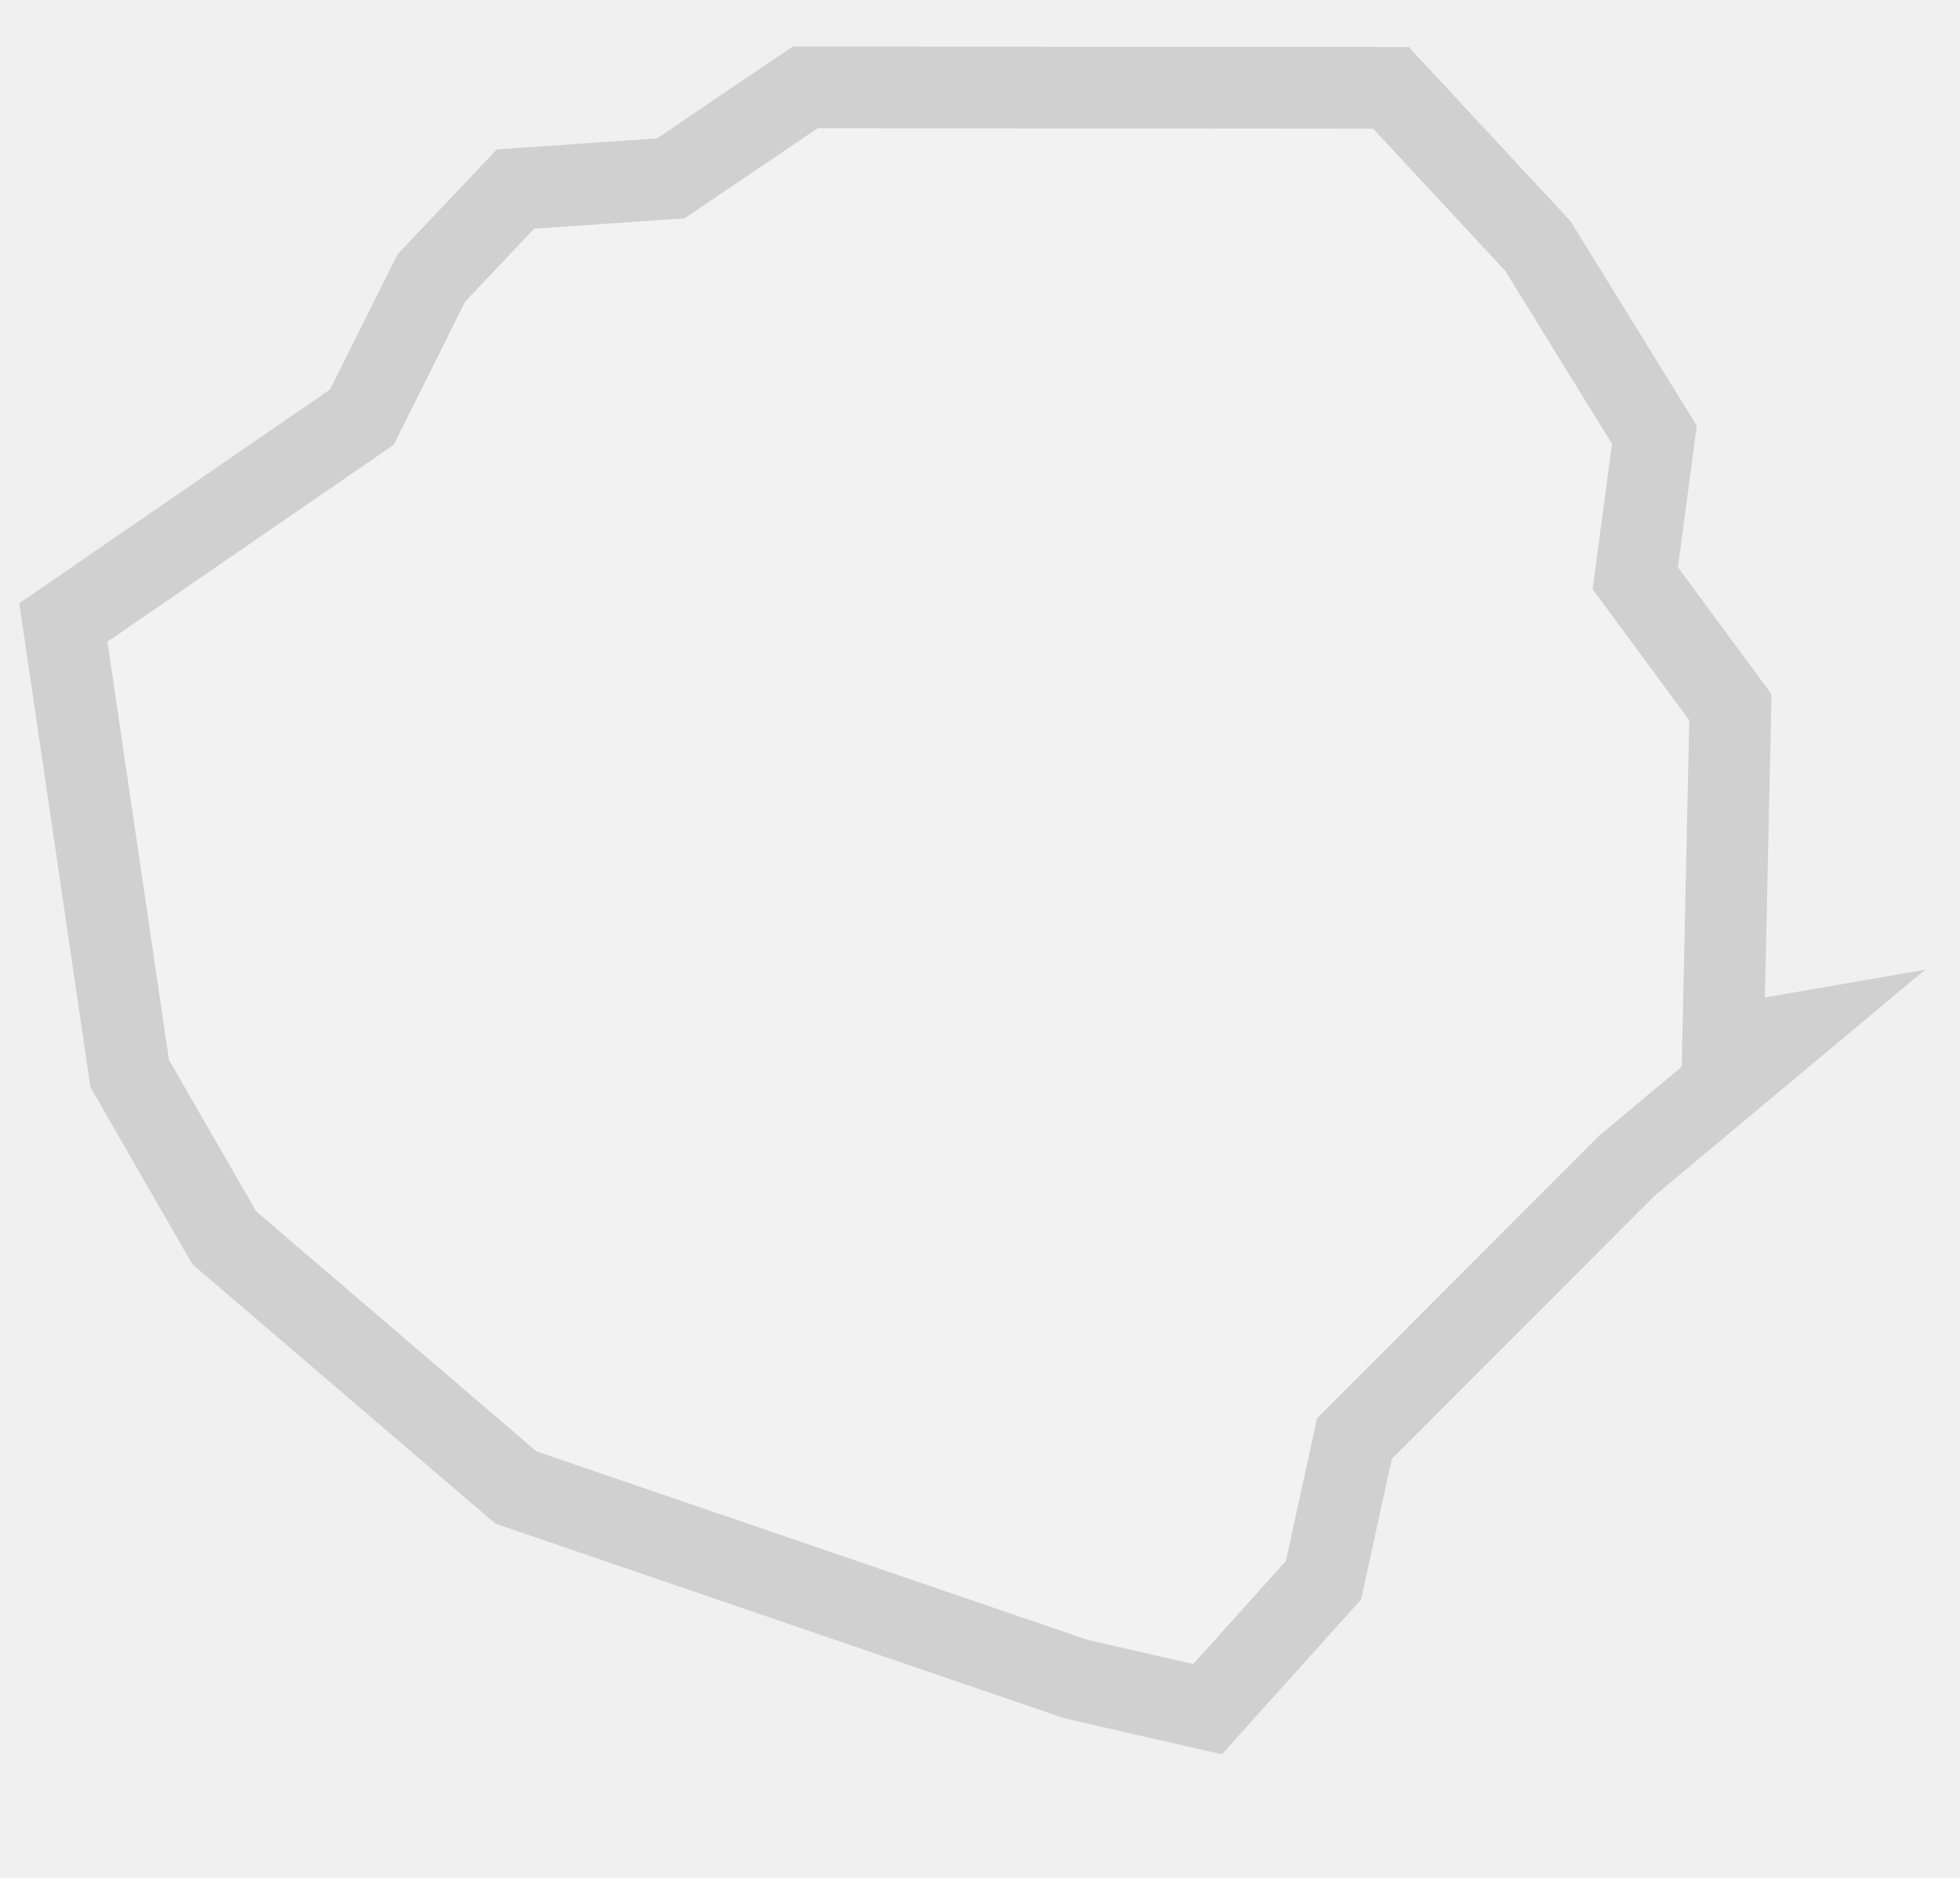
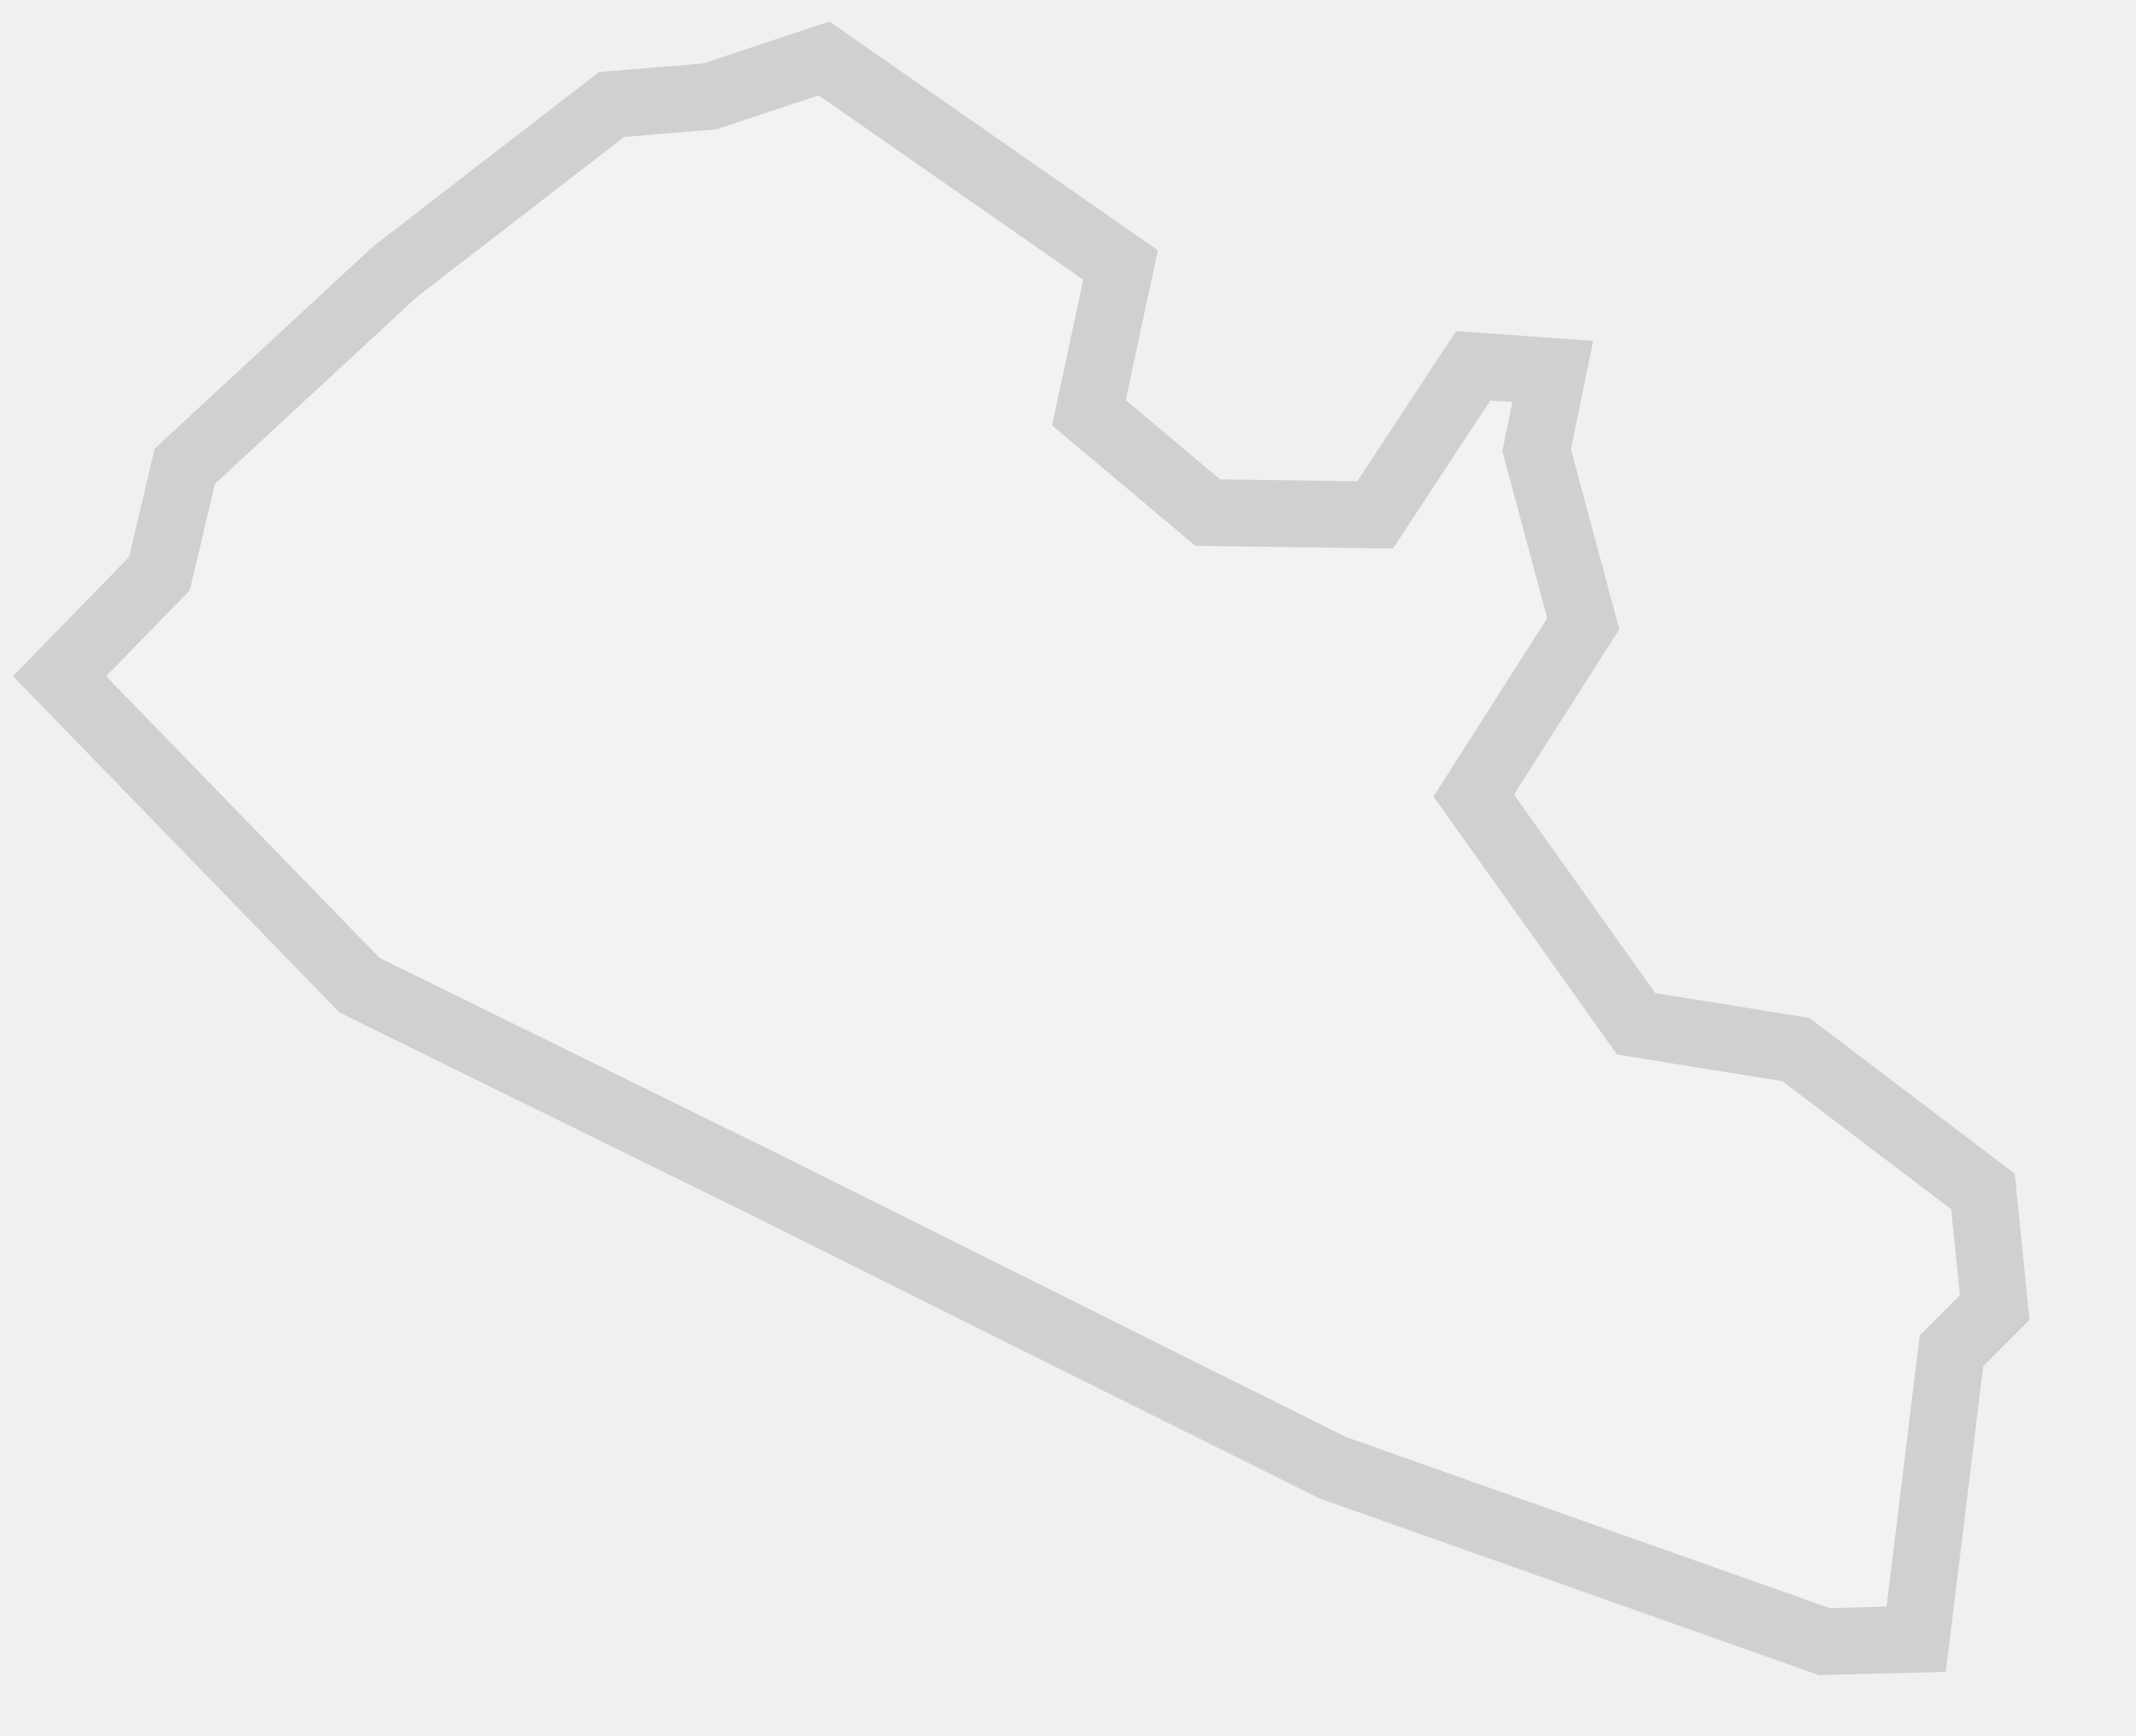
- <svg xmlns="http://www.w3.org/2000/svg" version="1.1" width="24px" height="23px">
+ <svg xmlns="http://www.w3.org/2000/svg" version="1.1" width="32px" height="26px">
  <defs>
-     <mask fill="white" id="clip220">
-       <path d="M 16.666 19.591  C 16.666 19.591  14.961 21.487  14.961 21.487  C 14.961 21.487  13.042 21.048  13.042 21.048  C 13.042 21.048  6.065 18.661  6.065 18.661  C 6.065 18.661  2.355 15.484  2.355 15.484  C 2.355 15.484  1.107 13.315  1.107 13.315  C 1.107 13.315  0.236 7.389  0.236 7.389  C 0.236 7.389  4.042 4.77  4.042 4.77  C 4.042 4.77  4.866 3.117  4.866 3.117  C 4.866 3.117  6.083 1.83  6.083 1.83  C 6.083 1.83  8.045 1.695  8.045 1.695  C 8.045 1.695  9.707 0.57  9.707 0.57  C 9.707 0.57  17.25 0.576  17.25 0.576  C 17.25 0.576  19.232 2.71  19.232 2.71  C 19.232 2.71  20.777 5.215  20.777 5.215  C 20.777 5.215  20.546 6.948  20.546 6.948  C 20.546 6.948  21.692 8.503  21.692 8.503  C 21.692 8.503  21.611 12.217  21.611 12.217  C 21.611 12.217  23.573 11.877  23.573 11.877  C 23.573 11.877  20.257 14.648  20.257 14.648  C 20.257 14.648  17.042 17.869  17.042 17.869  C 17.042 17.869  16.666 19.591  16.666 19.591  Z " fill-rule="evenodd" />
+     <mask fill="white" id="clip421">
+       <path d="M 29.711 20.472  C 29.711 20.472  29.151 25.049  29.151 25.049  C 29.151 25.049  27.249 25.097  27.249 25.097  C 27.249 25.097  19.761 22.448  19.761 22.448  C 19.761 22.448  11.277 18.215  11.277 18.215  C 11.277 18.215  5.087 15.171  5.087 15.171  C 5.087 15.171  0.195 10.13  0.195 10.13  C 0.195 10.13  1.934 8.345  1.934 8.345  C 1.934 8.345  2.317 6.722  2.317 6.722  C 2.317 6.722  5.595 3.688  5.595 3.688  C 5.595 3.688  8.976 1.078  8.976 1.078  C 8.976 1.078  10.528 0.952  10.528 0.952  C 10.528 0.952  12.425 0.322  12.425 0.322  C 12.425 0.322  17.346 3.75  17.346 3.75  C 17.346 3.75  16.865 5.995  16.865 5.995  C 16.865 5.995  18.279 7.183  18.279 7.183  C 18.279 7.183  20.334 7.211  20.334 7.211  C 20.334 7.211  21.813 4.961  21.813 4.961  C 21.813 4.961  23.868 5.106  23.868 5.106  C 23.868 5.106  23.534 6.728  23.534 6.728  C 23.534 6.728  24.259 9.428  24.259 9.428  C 24.259 9.428  22.681 11.904  22.681 11.904  C 22.681 11.904  24.798 14.879  24.798 14.879  C 24.798 14.879  27.107 15.251  27.107 15.251  C 27.107 15.251  30.182 17.583  30.182 17.583  C 30.182 17.583  30.405 19.774  30.405 19.774  C 30.405 19.774  29.711 20.472  29.711 20.472  Z " fill-rule="evenodd" />
    </mask>
  </defs>
-   <g transform="matrix(1 0 0 1 -1745 -4285 )">
-     <path d="M 16.666 19.591  C 16.666 19.591  14.961 21.487  14.961 21.487  C 14.961 21.487  13.042 21.048  13.042 21.048  C 13.042 21.048  6.065 18.661  6.065 18.661  C 6.065 18.661  2.355 15.484  2.355 15.484  C 2.355 15.484  1.107 13.315  1.107 13.315  C 1.107 13.315  0.236 7.389  0.236 7.389  C 0.236 7.389  4.042 4.77  4.042 4.77  C 4.042 4.77  4.866 3.117  4.866 3.117  C 4.866 3.117  6.083 1.83  6.083 1.83  C 6.083 1.83  8.045 1.695  8.045 1.695  C 8.045 1.695  9.707 0.57  9.707 0.57  C 9.707 0.57  17.25 0.576  17.25 0.576  C 17.25 0.576  19.232 2.71  19.232 2.71  C 19.232 2.71  20.777 5.215  20.777 5.215  C 20.777 5.215  20.546 6.948  20.546 6.948  C 20.546 6.948  21.692 8.503  21.692 8.503  C 21.692 8.503  21.611 12.217  21.611 12.217  C 21.611 12.217  23.573 11.877  23.573 11.877  C 23.573 11.877  20.257 14.648  20.257 14.648  C 20.257 14.648  17.042 17.869  17.042 17.869  C 17.042 17.869  16.666 19.591  16.666 19.591  Z " fill-rule="nonzero" fill="#f2f2f2" stroke="none" transform="matrix(1 0 0 1 1745 4285 )" />
-     <path d="M 16.666 19.591  C 16.666 19.591  14.961 21.487  14.961 21.487  C 14.961 21.487  13.042 21.048  13.042 21.048  C 13.042 21.048  6.065 18.661  6.065 18.661  C 6.065 18.661  2.355 15.484  2.355 15.484  C 2.355 15.484  1.107 13.315  1.107 13.315  C 1.107 13.315  0.236 7.389  0.236 7.389  C 0.236 7.389  4.042 4.77  4.042 4.77  C 4.042 4.77  4.866 3.117  4.866 3.117  C 4.866 3.117  6.083 1.83  6.083 1.83  C 6.083 1.83  8.045 1.695  8.045 1.695  C 8.045 1.695  9.707 0.57  9.707 0.57  C 9.707 0.57  17.25 0.576  17.25 0.576  C 17.25 0.576  19.232 2.71  19.232 2.71  C 19.232 2.71  20.777 5.215  20.777 5.215  C 20.777 5.215  20.546 6.948  20.546 6.948  C 20.546 6.948  21.692 8.503  21.692 8.503  C 21.692 8.503  21.611 12.217  21.611 12.217  C 21.611 12.217  23.573 11.877  23.573 11.877  C 23.573 11.877  20.257 14.648  20.257 14.648  C 20.257 14.648  17.042 17.869  17.042 17.869  C 17.042 17.869  16.666 19.591  16.666 19.591  Z " stroke-width="2" stroke="#505050" fill="none" stroke-opacity="0.212" transform="matrix(1 0 0 1 1745 4285 )" mask="url(#clip220)" />
+   <g transform="matrix(1 0 0 1 -1758 -4294 )">
+     <path d="M 29.711 20.472  C 29.711 20.472  29.151 25.049  29.151 25.049  C 29.151 25.049  27.249 25.097  27.249 25.097  C 27.249 25.097  19.761 22.448  19.761 22.448  C 19.761 22.448  11.277 18.215  11.277 18.215  C 11.277 18.215  5.087 15.171  5.087 15.171  C 5.087 15.171  0.195 10.13  0.195 10.13  C 0.195 10.13  1.934 8.345  1.934 8.345  C 1.934 8.345  2.317 6.722  2.317 6.722  C 2.317 6.722  5.595 3.688  5.595 3.688  C 5.595 3.688  8.976 1.078  8.976 1.078  C 8.976 1.078  10.528 0.952  10.528 0.952  C 10.528 0.952  12.425 0.322  12.425 0.322  C 12.425 0.322  17.346 3.75  17.346 3.75  C 17.346 3.75  16.865 5.995  16.865 5.995  C 16.865 5.995  18.279 7.183  18.279 7.183  C 18.279 7.183  20.334 7.211  20.334 7.211  C 20.334 7.211  21.813 4.961  21.813 4.961  C 21.813 4.961  23.868 5.106  23.868 5.106  C 23.868 5.106  23.534 6.728  23.534 6.728  C 23.534 6.728  24.259 9.428  24.259 9.428  C 24.259 9.428  22.681 11.904  22.681 11.904  C 22.681 11.904  24.798 14.879  24.798 14.879  C 24.798 14.879  27.107 15.251  27.107 15.251  C 27.107 15.251  30.182 17.583  30.182 17.583  C 30.182 17.583  30.405 19.774  30.405 19.774  C 30.405 19.774  29.711 20.472  29.711 20.472  Z " fill-rule="nonzero" fill="#f2f2f2" stroke="none" transform="matrix(1 0 0 1 1758 4294 )" />
+     <path d="M 29.711 20.472  C 29.711 20.472  29.151 25.049  29.151 25.049  C 29.151 25.049  27.249 25.097  27.249 25.097  C 27.249 25.097  19.761 22.448  19.761 22.448  C 19.761 22.448  11.277 18.215  11.277 18.215  C 11.277 18.215  5.087 15.171  5.087 15.171  C 5.087 15.171  0.195 10.13  0.195 10.13  C 0.195 10.13  1.934 8.345  1.934 8.345  C 1.934 8.345  2.317 6.722  2.317 6.722  C 2.317 6.722  5.595 3.688  5.595 3.688  C 5.595 3.688  8.976 1.078  8.976 1.078  C 8.976 1.078  10.528 0.952  10.528 0.952  C 10.528 0.952  12.425 0.322  12.425 0.322  C 12.425 0.322  17.346 3.75  17.346 3.75  C 17.346 3.75  16.865 5.995  16.865 5.995  C 16.865 5.995  18.279 7.183  18.279 7.183  C 18.279 7.183  20.334 7.211  20.334 7.211  C 20.334 7.211  21.813 4.961  21.813 4.961  C 21.813 4.961  23.868 5.106  23.868 5.106  C 23.868 5.106  23.534 6.728  23.534 6.728  C 23.534 6.728  24.259 9.428  24.259 9.428  C 24.259 9.428  22.681 11.904  22.681 11.904  C 22.681 11.904  24.798 14.879  24.798 14.879  C 24.798 14.879  27.107 15.251  27.107 15.251  C 27.107 15.251  30.182 17.583  30.182 17.583  C 30.182 17.583  30.405 19.774  30.405 19.774  C 30.405 19.774  29.711 20.472  29.711 20.472  Z " stroke-width="2" stroke="#505050" fill="none" stroke-opacity="0.212" transform="matrix(1 0 0 1 1758 4294 )" mask="url(#clip421)" />
  </g>
</svg>
